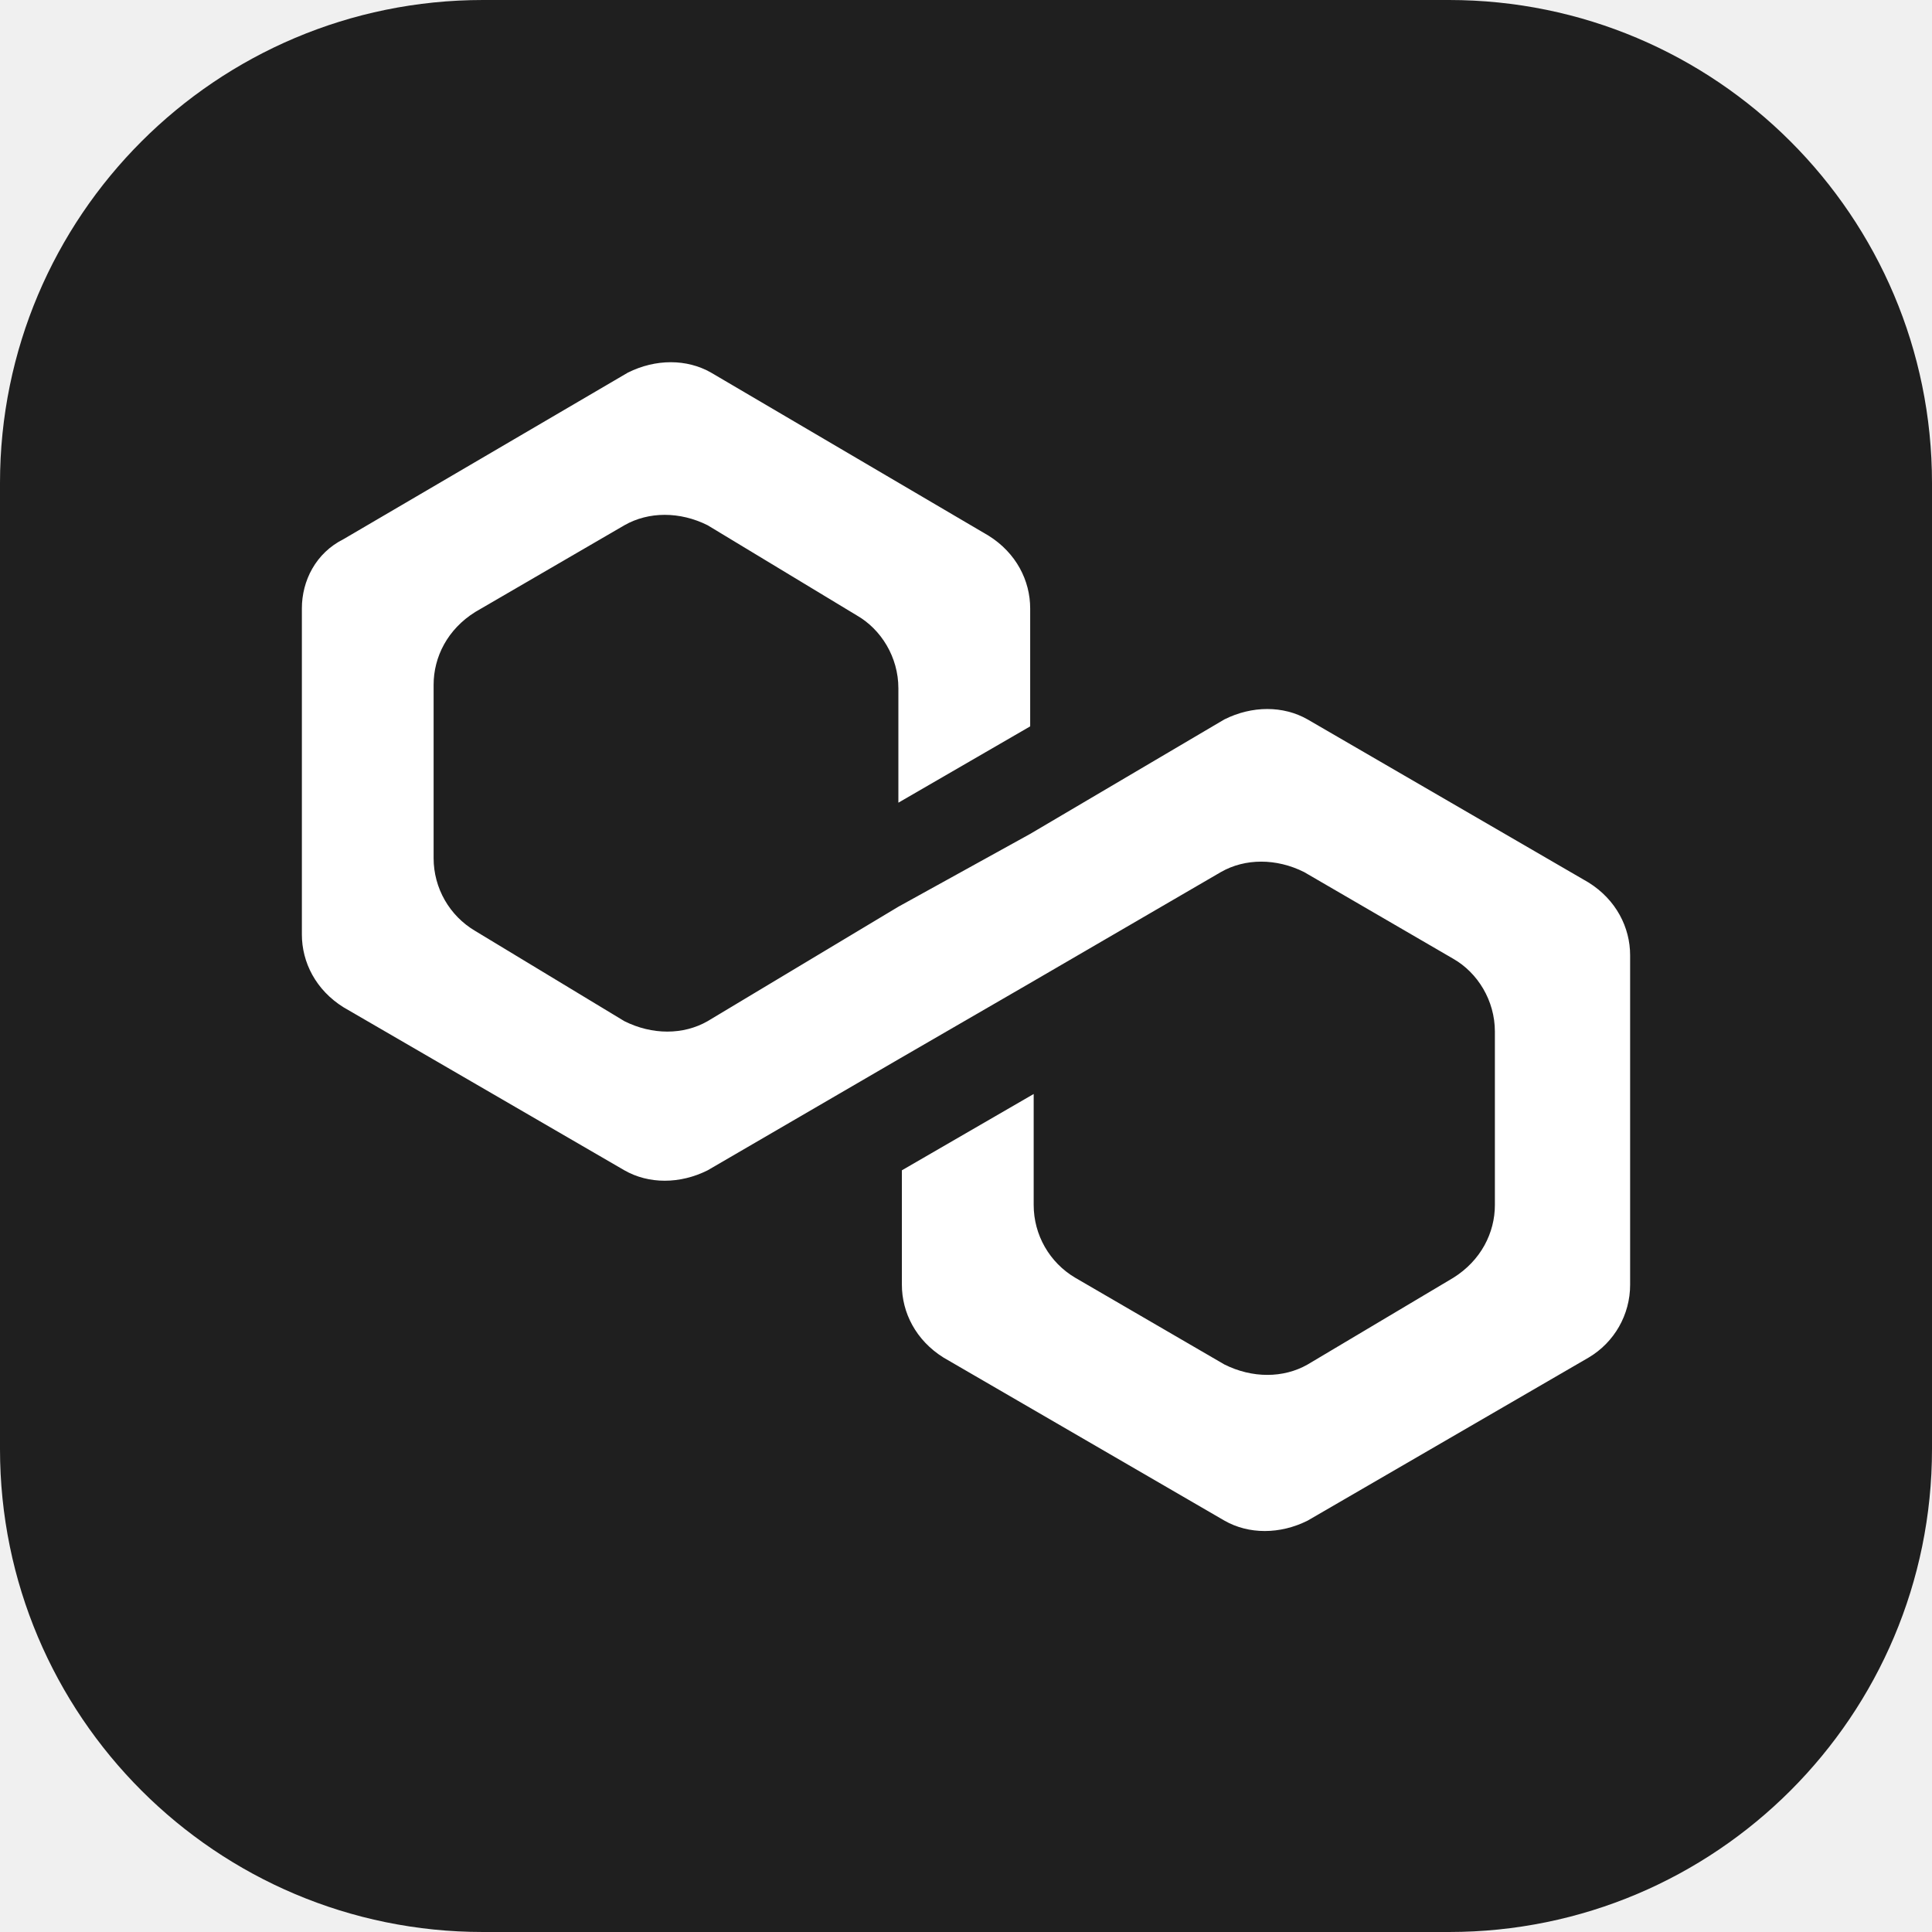
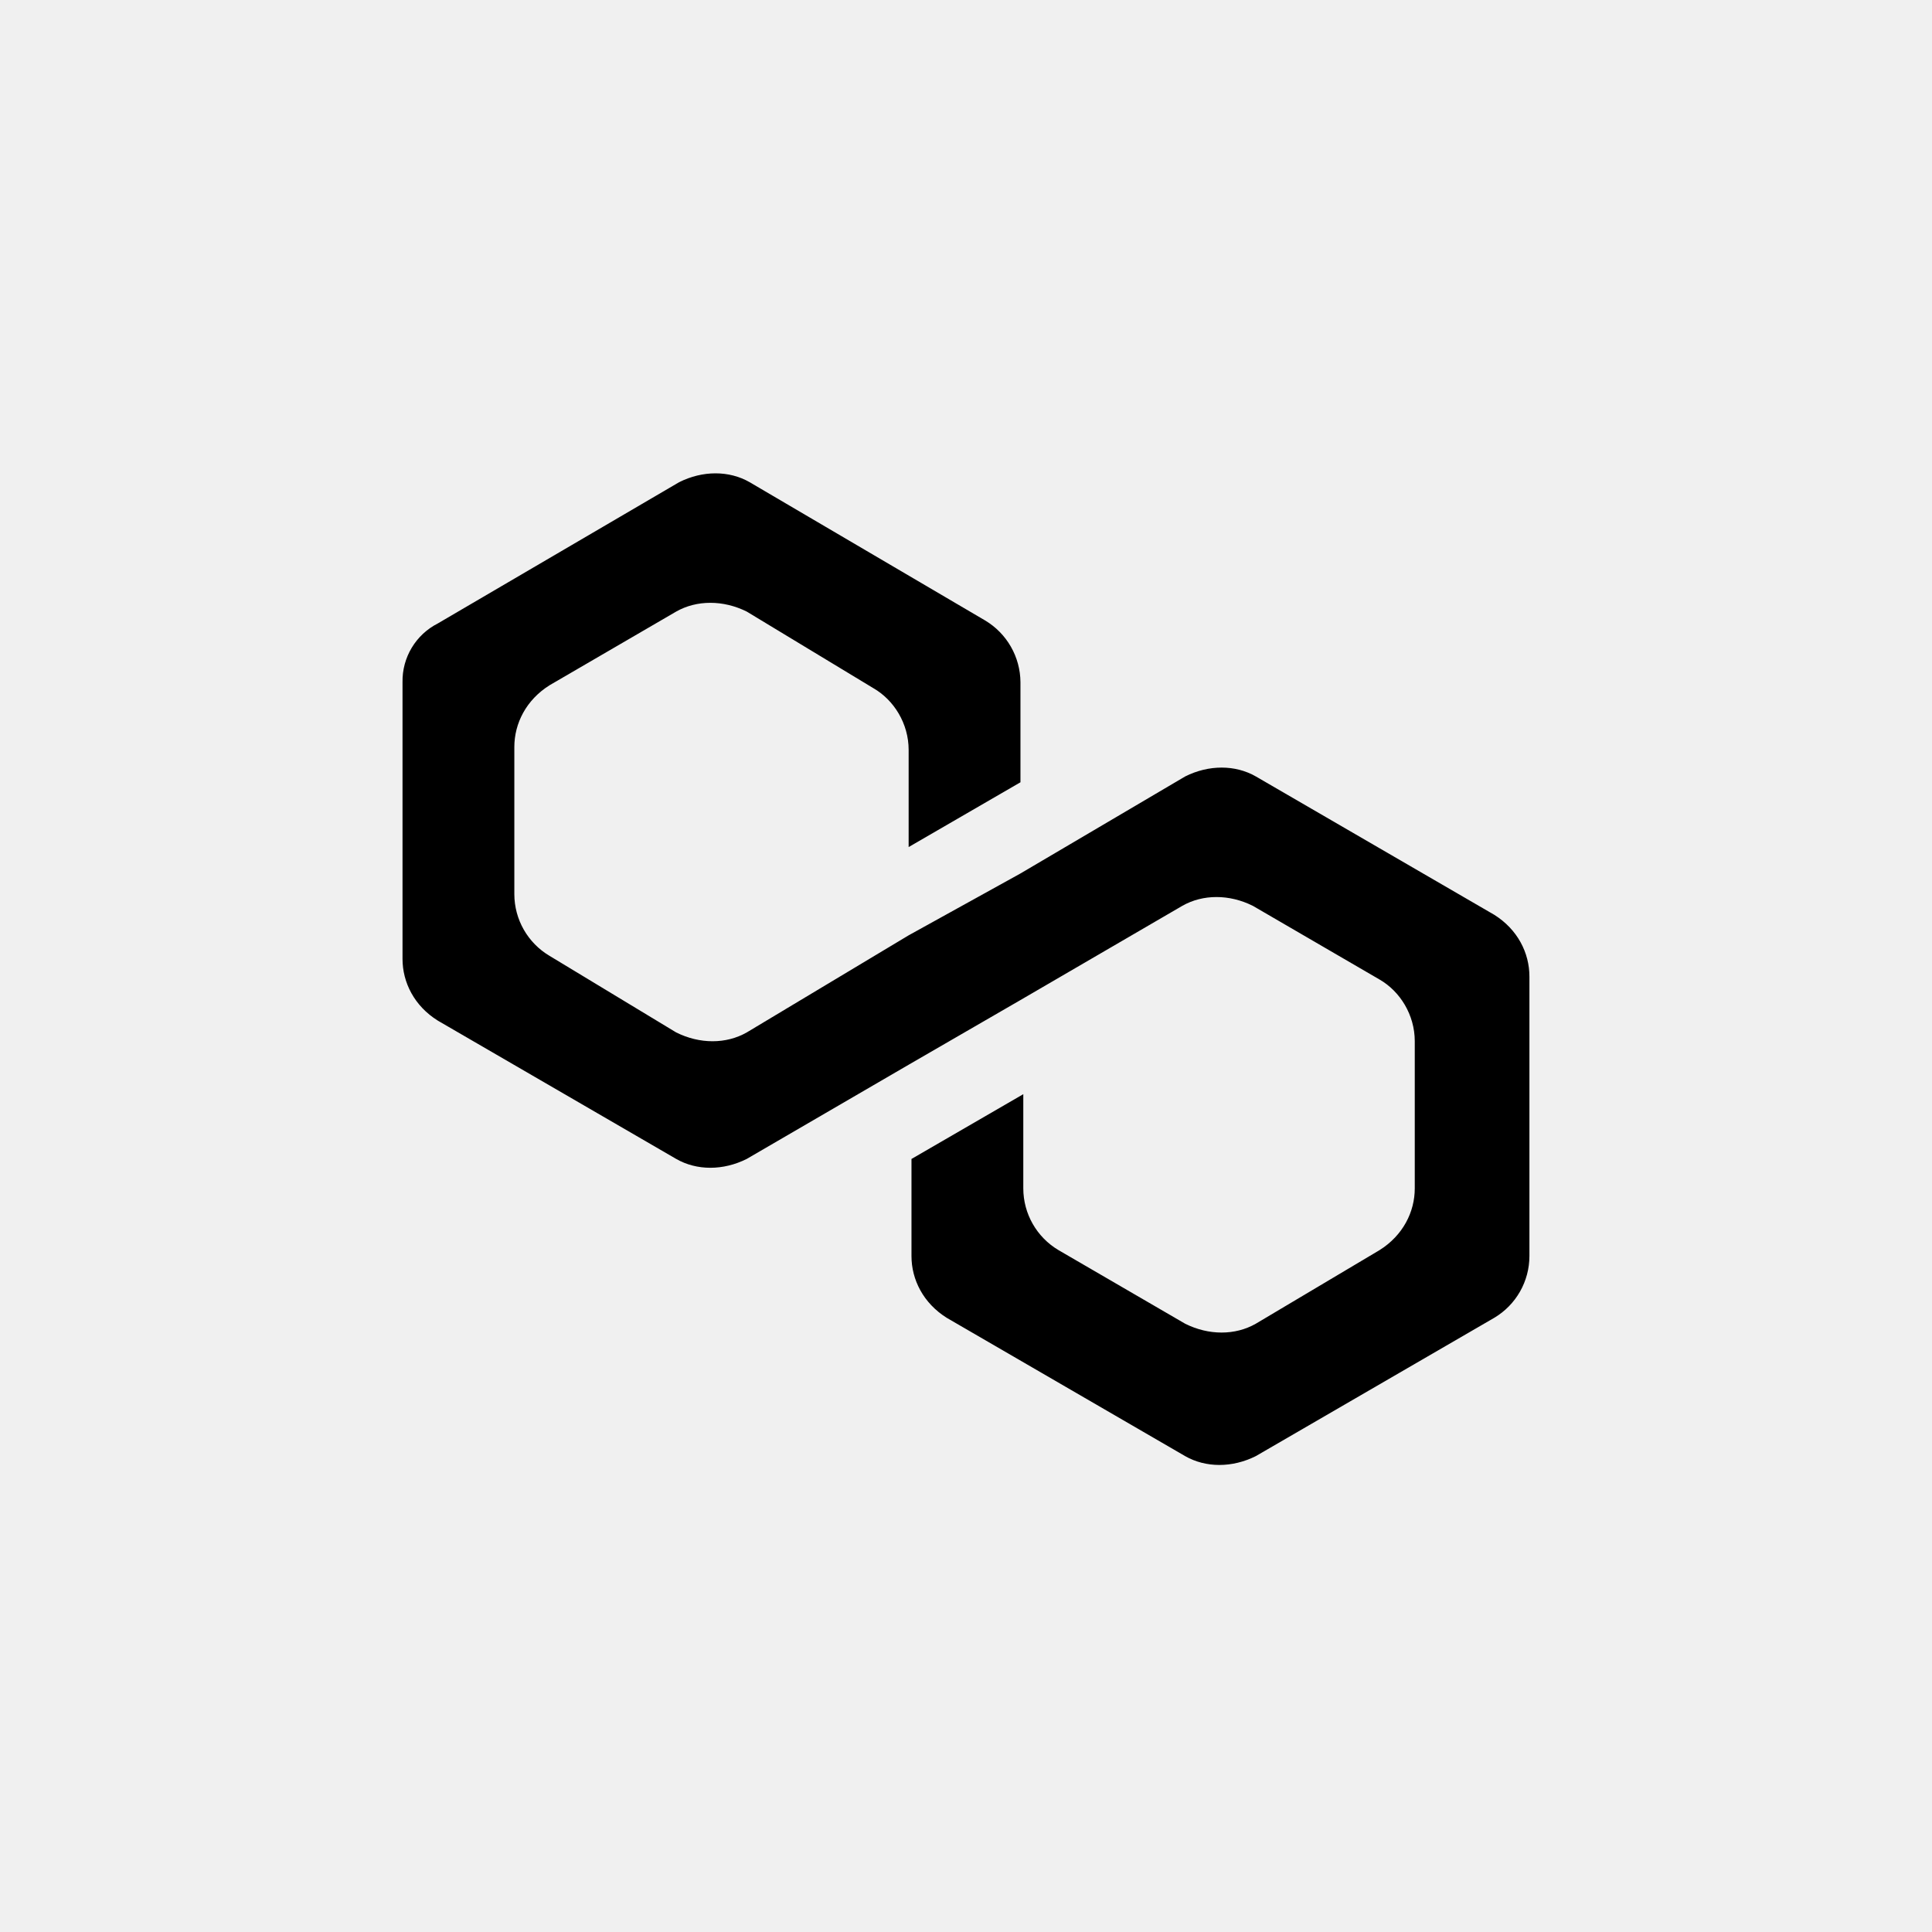
<svg xmlns="http://www.w3.org/2000/svg" fill="none" viewBox="0 0 32 32">
-   <path fill="#1f1f1f" d="M0 8a8 8 0 0 1 8-8h16a8 8 0 0 1 8 8v16a8 8 0 0 1-8 8H8a8 8 0 0 1-8-8z" />
-   <path fill="#fff" d="M21.658 11.916c-.402-.23-.92-.23-1.379 0l-3.216 1.896-2.183 1.206-3.16 1.896c-.402.23-.918.23-1.378 0l-2.47-1.494a1.4 1.4 0 0 1-.69-1.206v-2.872c0-.46.23-.919.69-1.206l2.47-1.436c.402-.23.92-.23 1.379 0l2.47 1.493c.402.23.689.69.689 1.207v1.895l2.183-1.264v-1.953c0-.46-.23-.919-.69-1.206l-4.595-2.7c-.402-.23-.919-.23-1.379 0L5.69 8.93c-.46.23-.69.689-.69 1.148v5.4c0 .46.23.919.69 1.206l4.652 2.7c.402.23.92.23 1.379 0l3.159-1.838 2.183-1.264 3.159-1.838c.402-.23.919-.23 1.378 0l2.47 1.436c.403.23.69.69.69 1.206v2.872c0 .46-.23.92-.69 1.207L21.659 22.6c-.402.23-.92.23-1.379 0l-2.47-1.436a1.4 1.4 0 0 1-.689-1.207V18.12l-2.183 1.264v1.895c0 .46.23.92.69 1.207l4.652 2.7c.402.23.92.23 1.379 0l4.653-2.7A1.4 1.4 0 0 0 27 21.279v-5.456c0-.46-.23-.92-.69-1.207z" />
+   <path fill="currentColor" d="M20.8 12.86c-.34-.195-.78-.195-1.169 0l-2.73 1.608-1.851 1.024-2.681 1.608c-.341.195-.78.195-1.17 0l-2.095-1.267a1.19 1.19 0 0 1-.585-1.024v-2.436c0-.39.195-.78.585-1.024l2.095-1.219c.341-.194.78-.194 1.17 0l2.096 1.268c.34.195.585.585.585 1.023v1.609l1.852-1.073V11.3a1.2 1.2 0 0 0-.585-1.023l-3.9-2.29c-.34-.196-.779-.196-1.169 0l-3.996 2.339a1.07 1.07 0 0 0-.585.974v4.582c0 .39.195.78.585 1.023l3.947 2.29c.341.196.78.196 1.17 0l2.68-1.559 1.853-1.072 2.68-1.56c.341-.195.78-.195 1.17 0l2.096 1.219c.34.195.585.585.585 1.023v2.437c0 .39-.195.78-.585 1.024L20.8 21.925c-.341.195-.78.195-1.17 0l-2.096-1.218a1.19 1.19 0 0 1-.585-1.024v-1.56l-1.852 1.073v1.608c0 .39.195.78.585 1.024l3.948 2.29c.341.195.78.195 1.17 0l3.948-2.29a1.19 1.19 0 0 0 .584-1.024v-4.63c0-.39-.195-.78-.584-1.023z" />
</svg>
